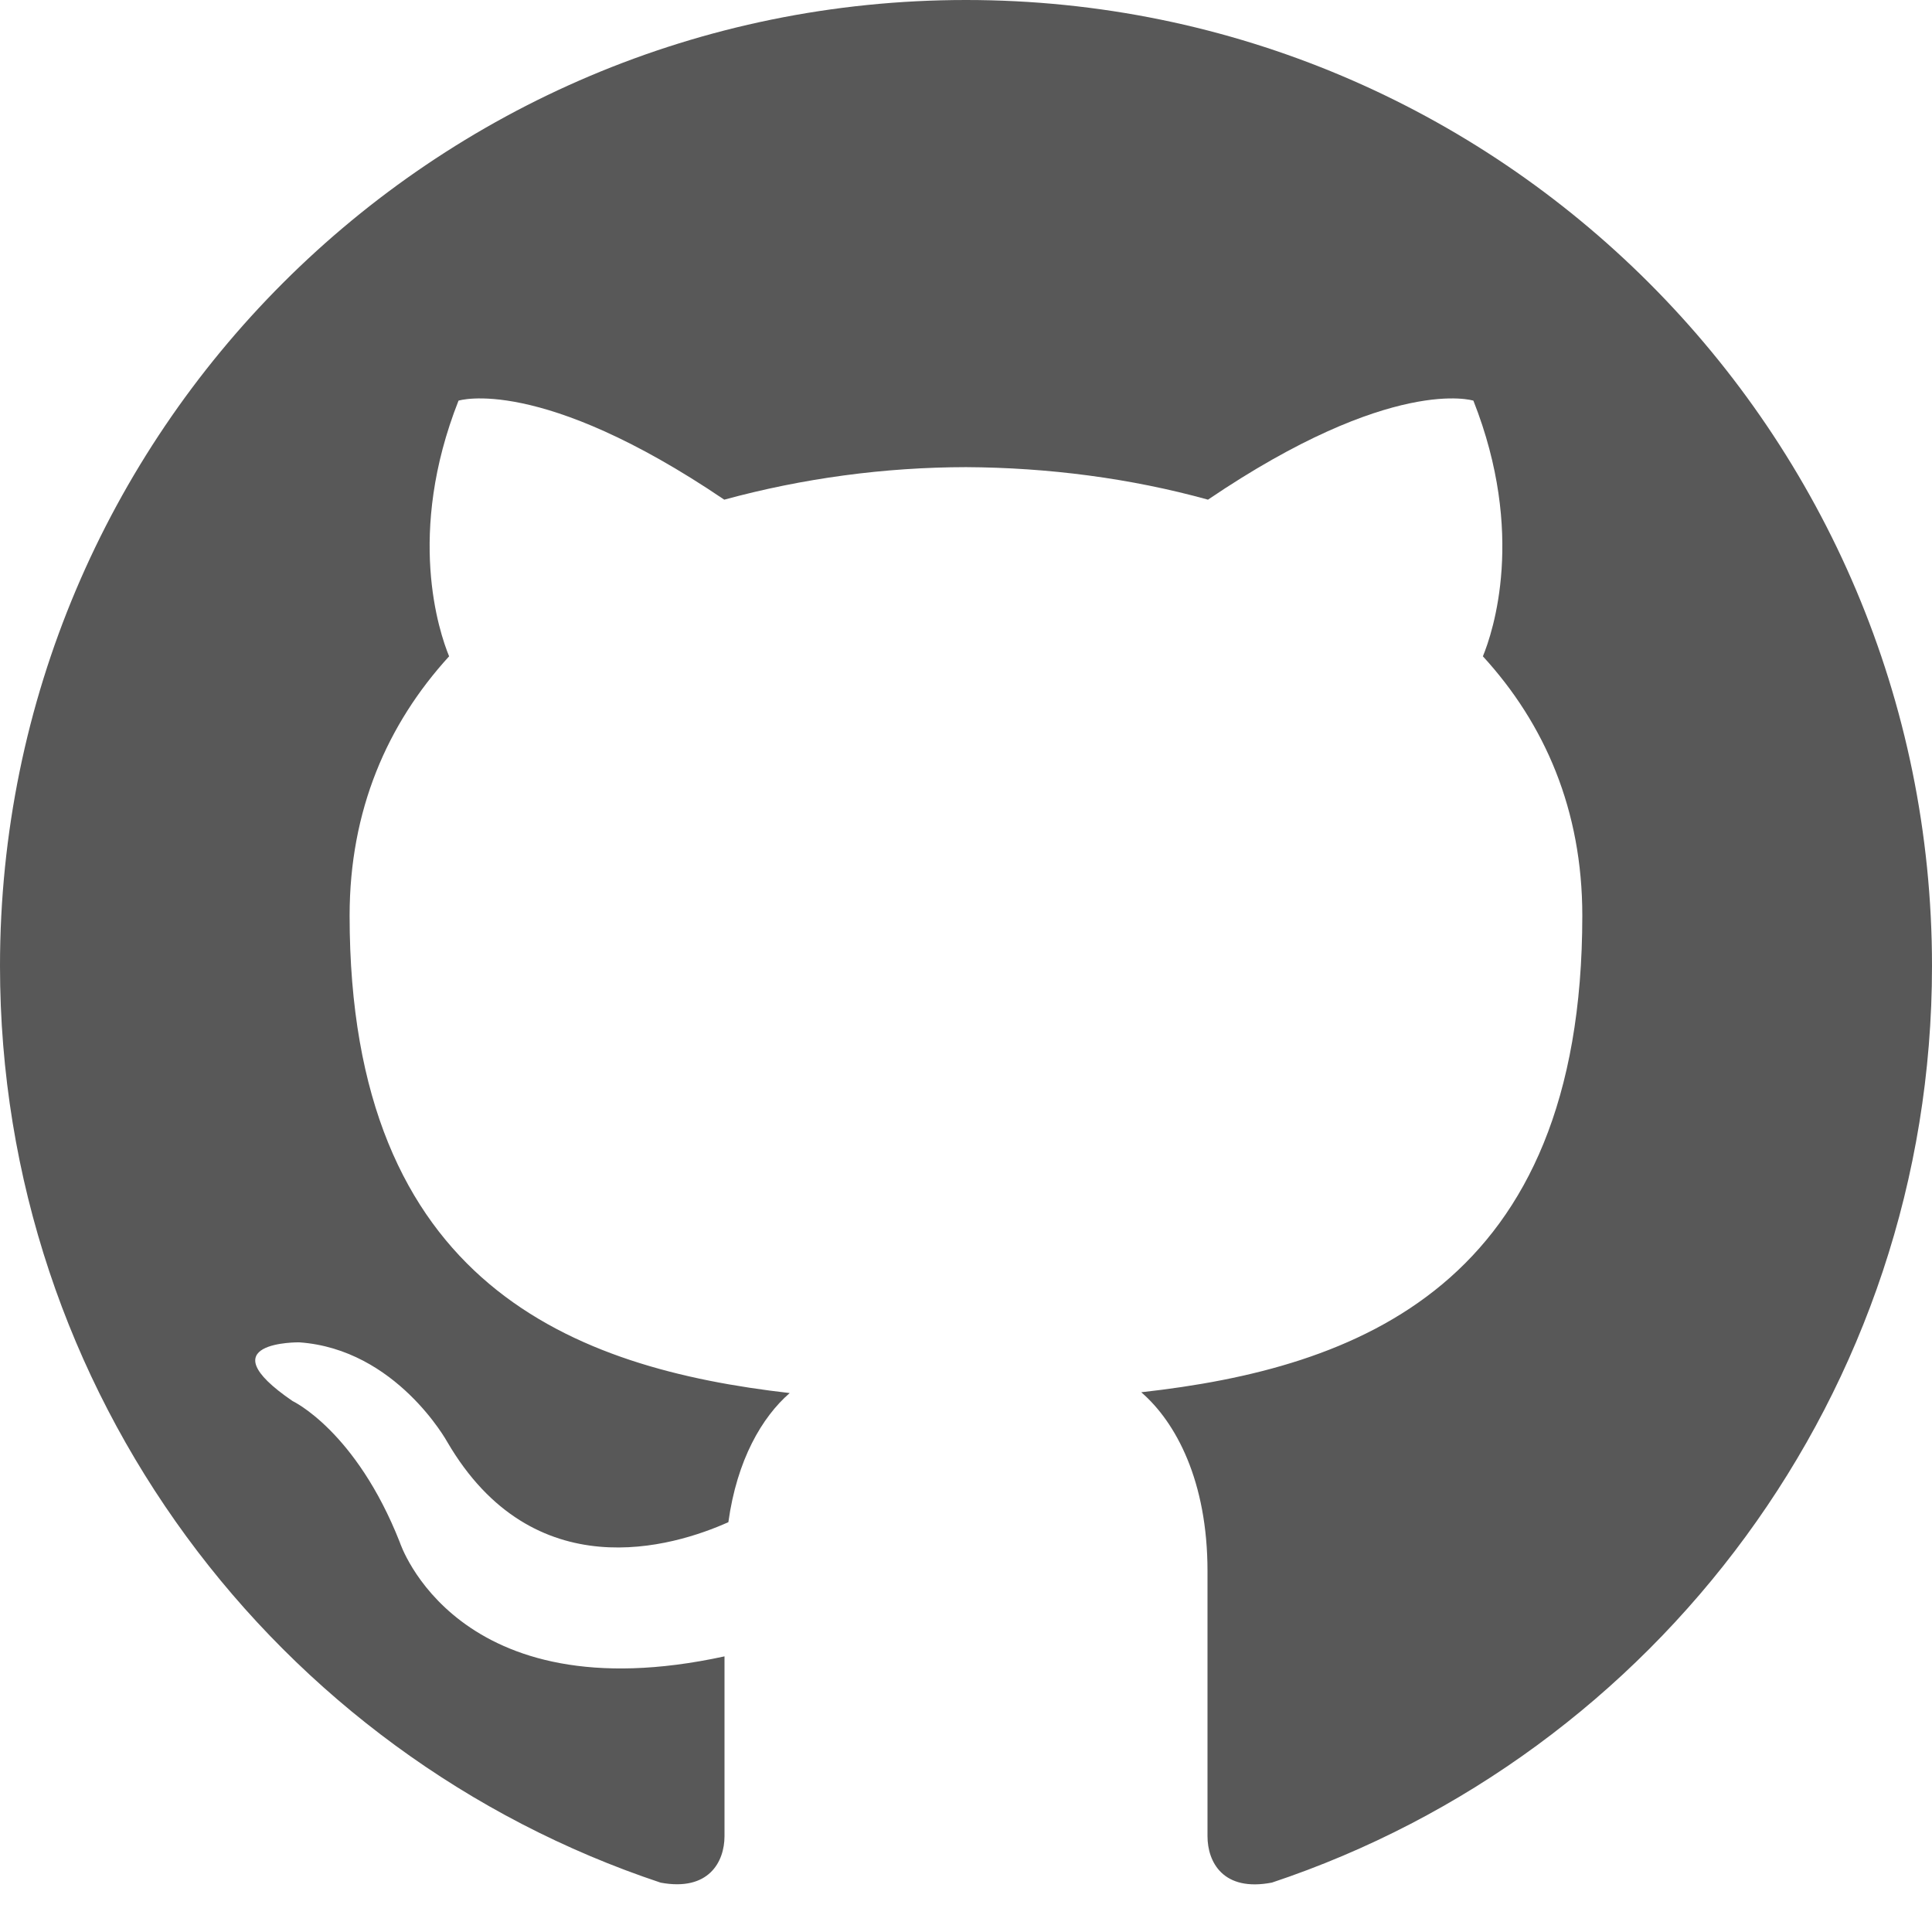
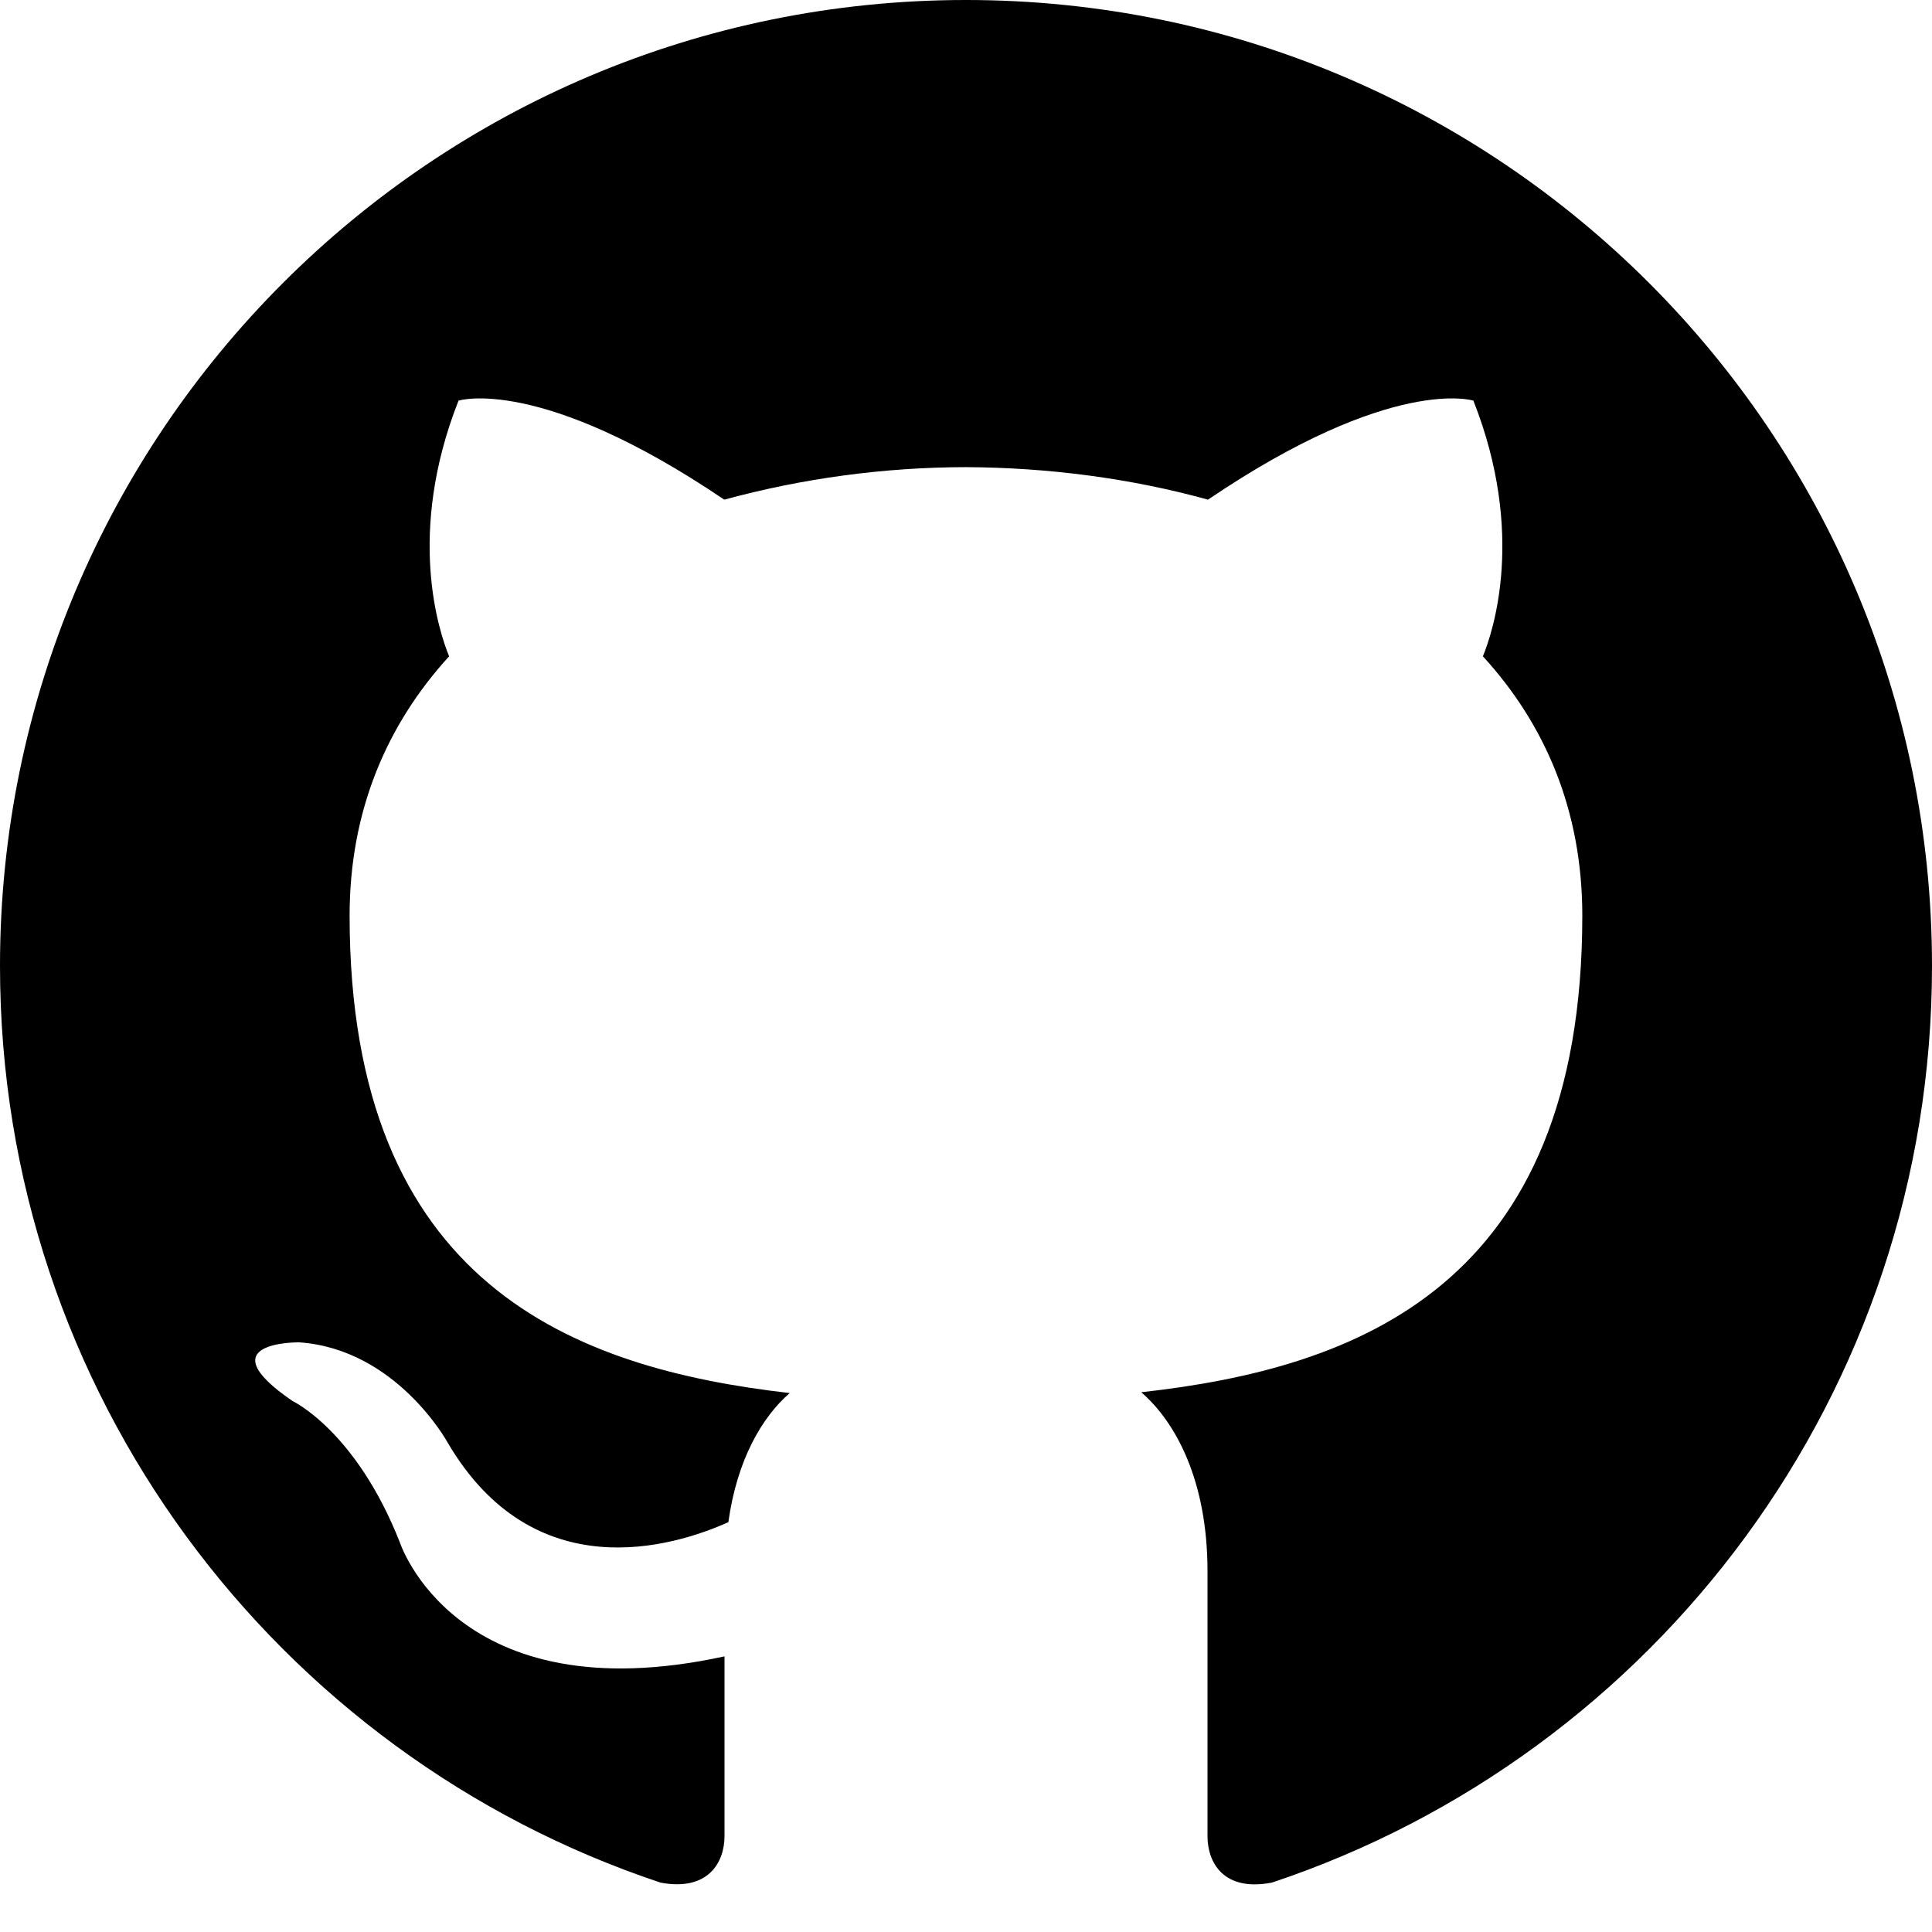
- <svg xmlns="http://www.w3.org/2000/svg" width="20" height="20" viewBox="0 0 24 24" fill="#585858">
+ <svg xmlns="http://www.w3.org/2000/svg" width="20" height="20" viewBox="0 0 24 24">
  <path d="M12 0C5.374 0 0 5.373 0 12c0 5.302 3.438 9.8 8.207 11.387.599.111.793-.261.793-.577v-2.234c-3.338.726-4.033-1.416-4.033-1.416-.546-1.387-1.333-1.756-1.333-1.756-1.089-.745.083-.729.083-.729 1.205.084 1.839 1.237 1.839 1.237 1.07 1.834 2.807 1.304 3.492.997.107-.775.418-1.305.762-1.604-2.665-.305-5.467-1.334-5.467-5.931 0-1.311.469-2.381 1.236-3.221-.124-.303-.535-1.524.117-3.176 0 0 1.008-.322 3.301 1.23A11.509 11.509 0 0 1 12 5.803c1.02.005 2.047.138 3.006.404 2.291-1.552 3.297-1.23 3.297-1.23.653 1.653.242 2.874.118 3.176.77.84 1.235 1.911 1.235 3.221 0 4.609-2.807 5.624-5.479 5.921.43.372.823 1.102.823 2.222v3.293c0 .319.192.694.801.576C20.566 21.797 24 17.3 24 12c0-6.627-5.373-12-12-12z" />
</svg>
